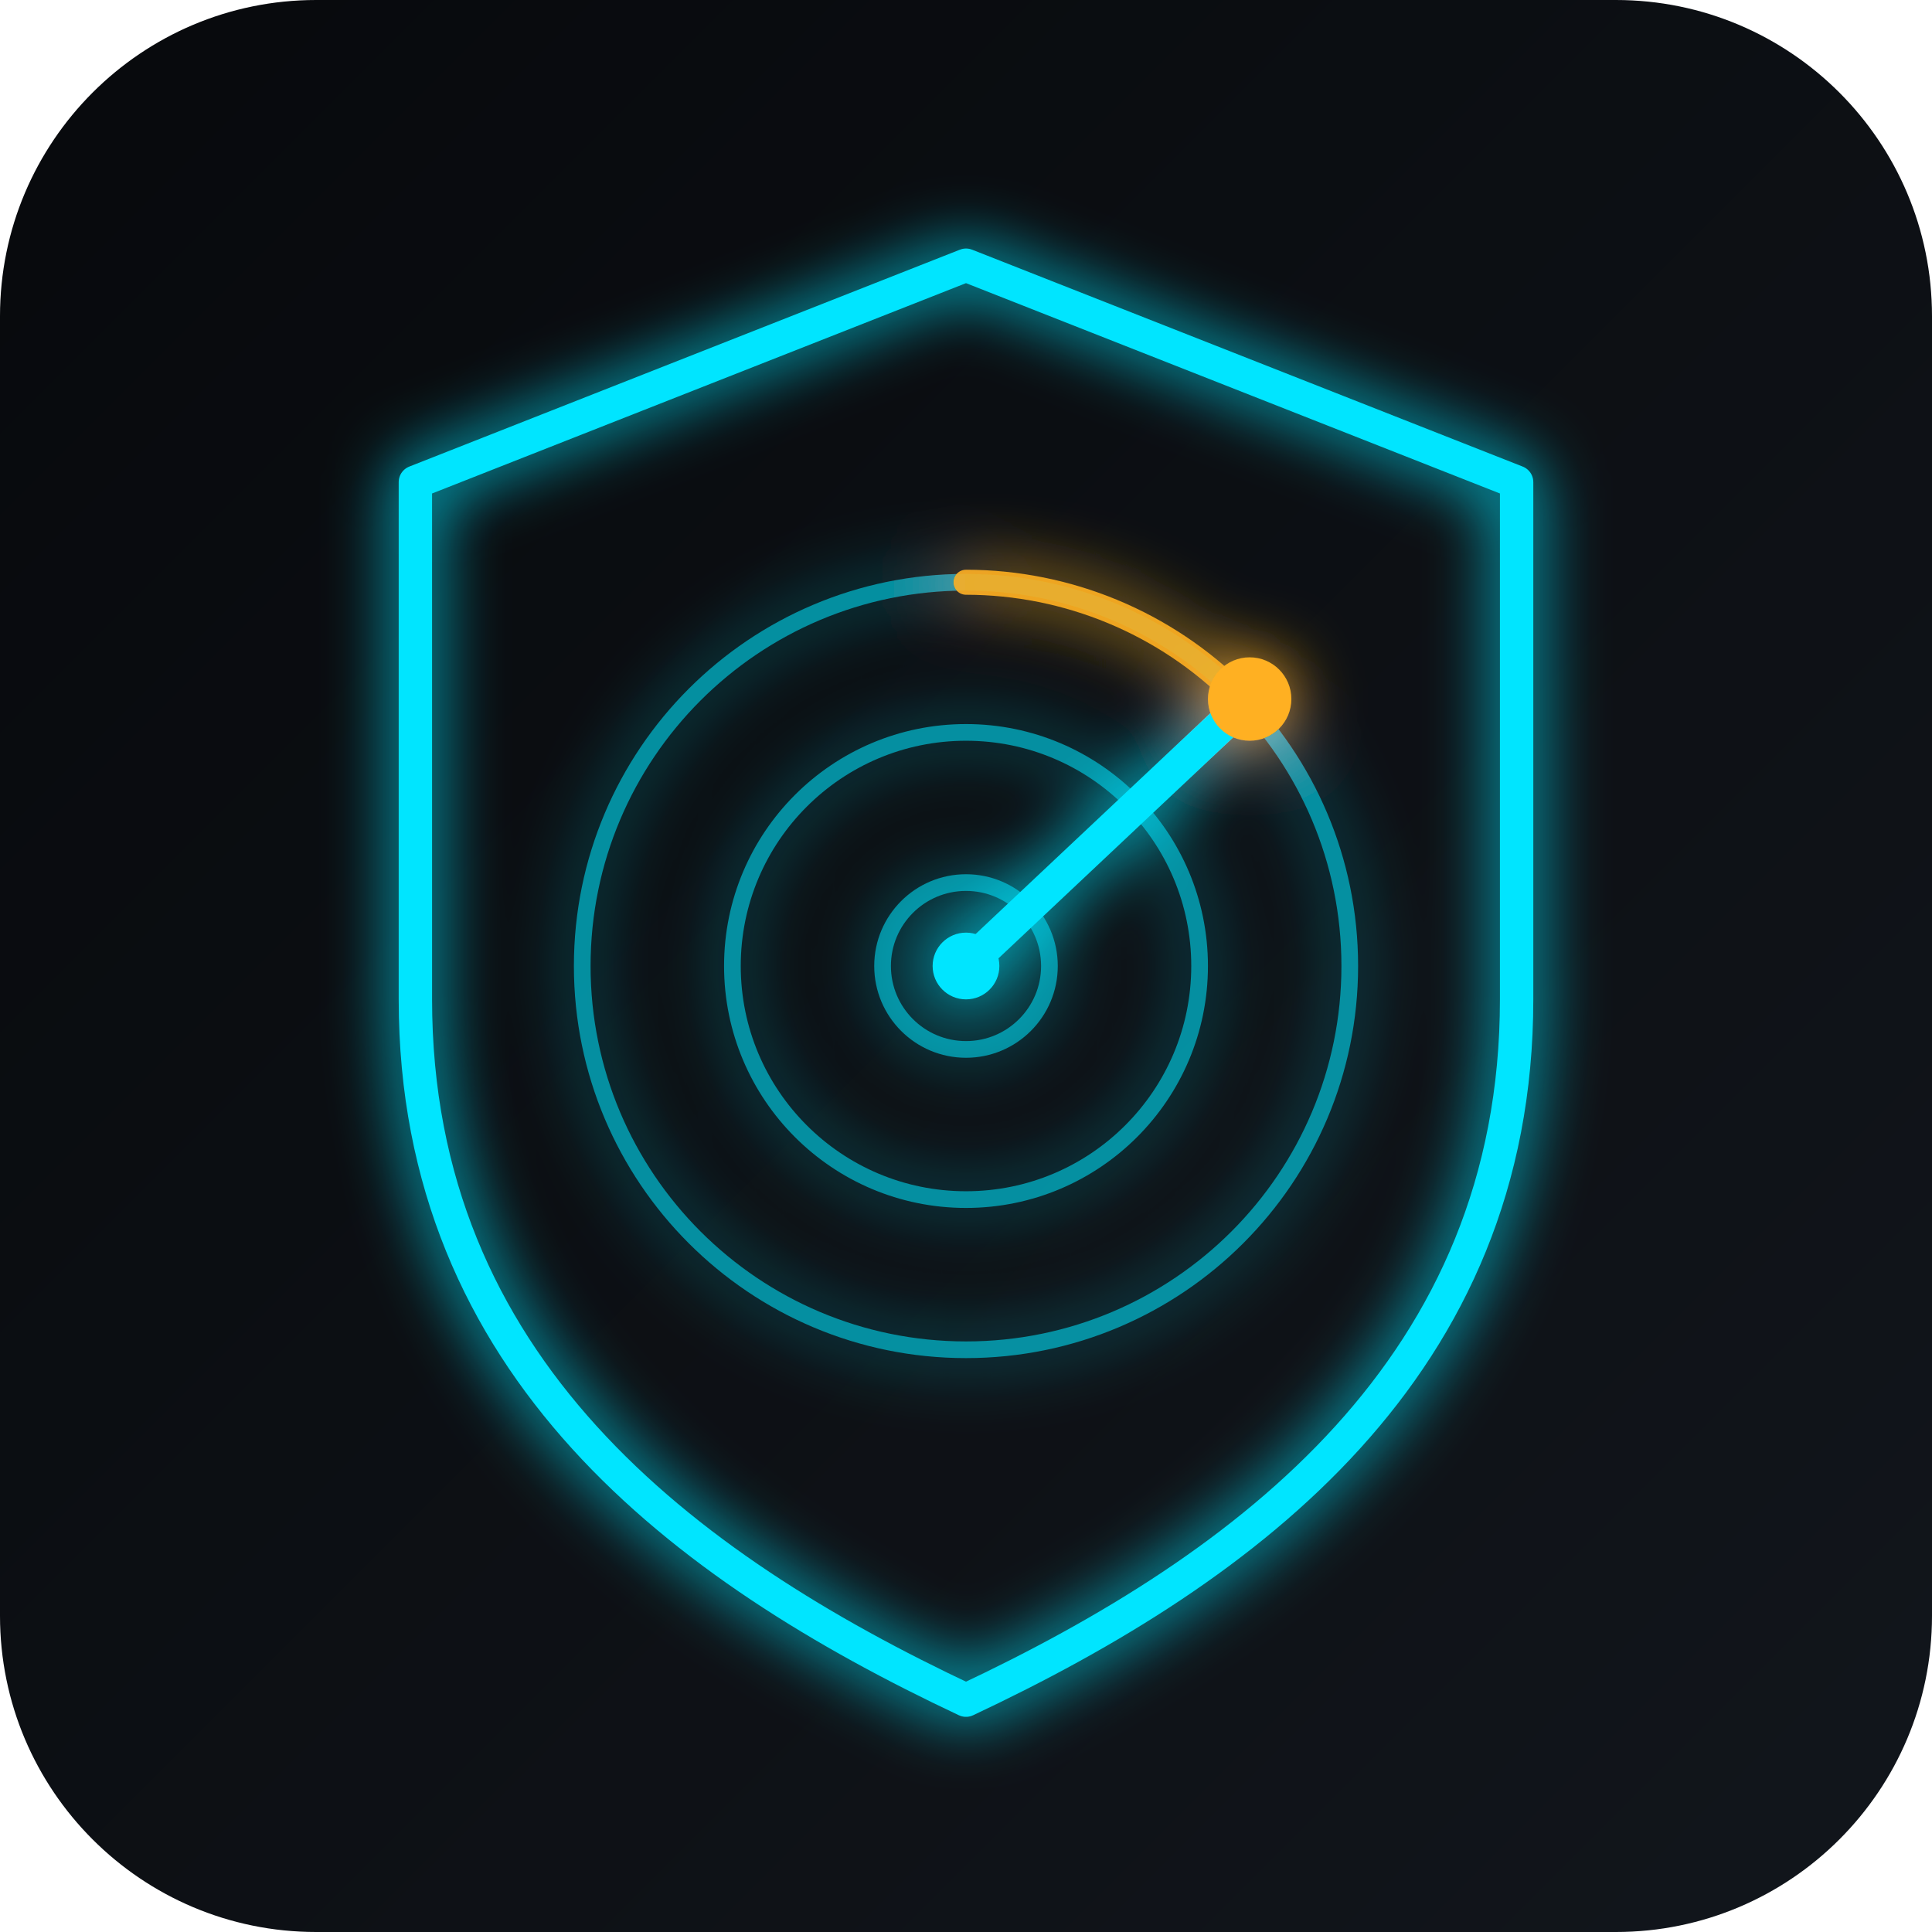
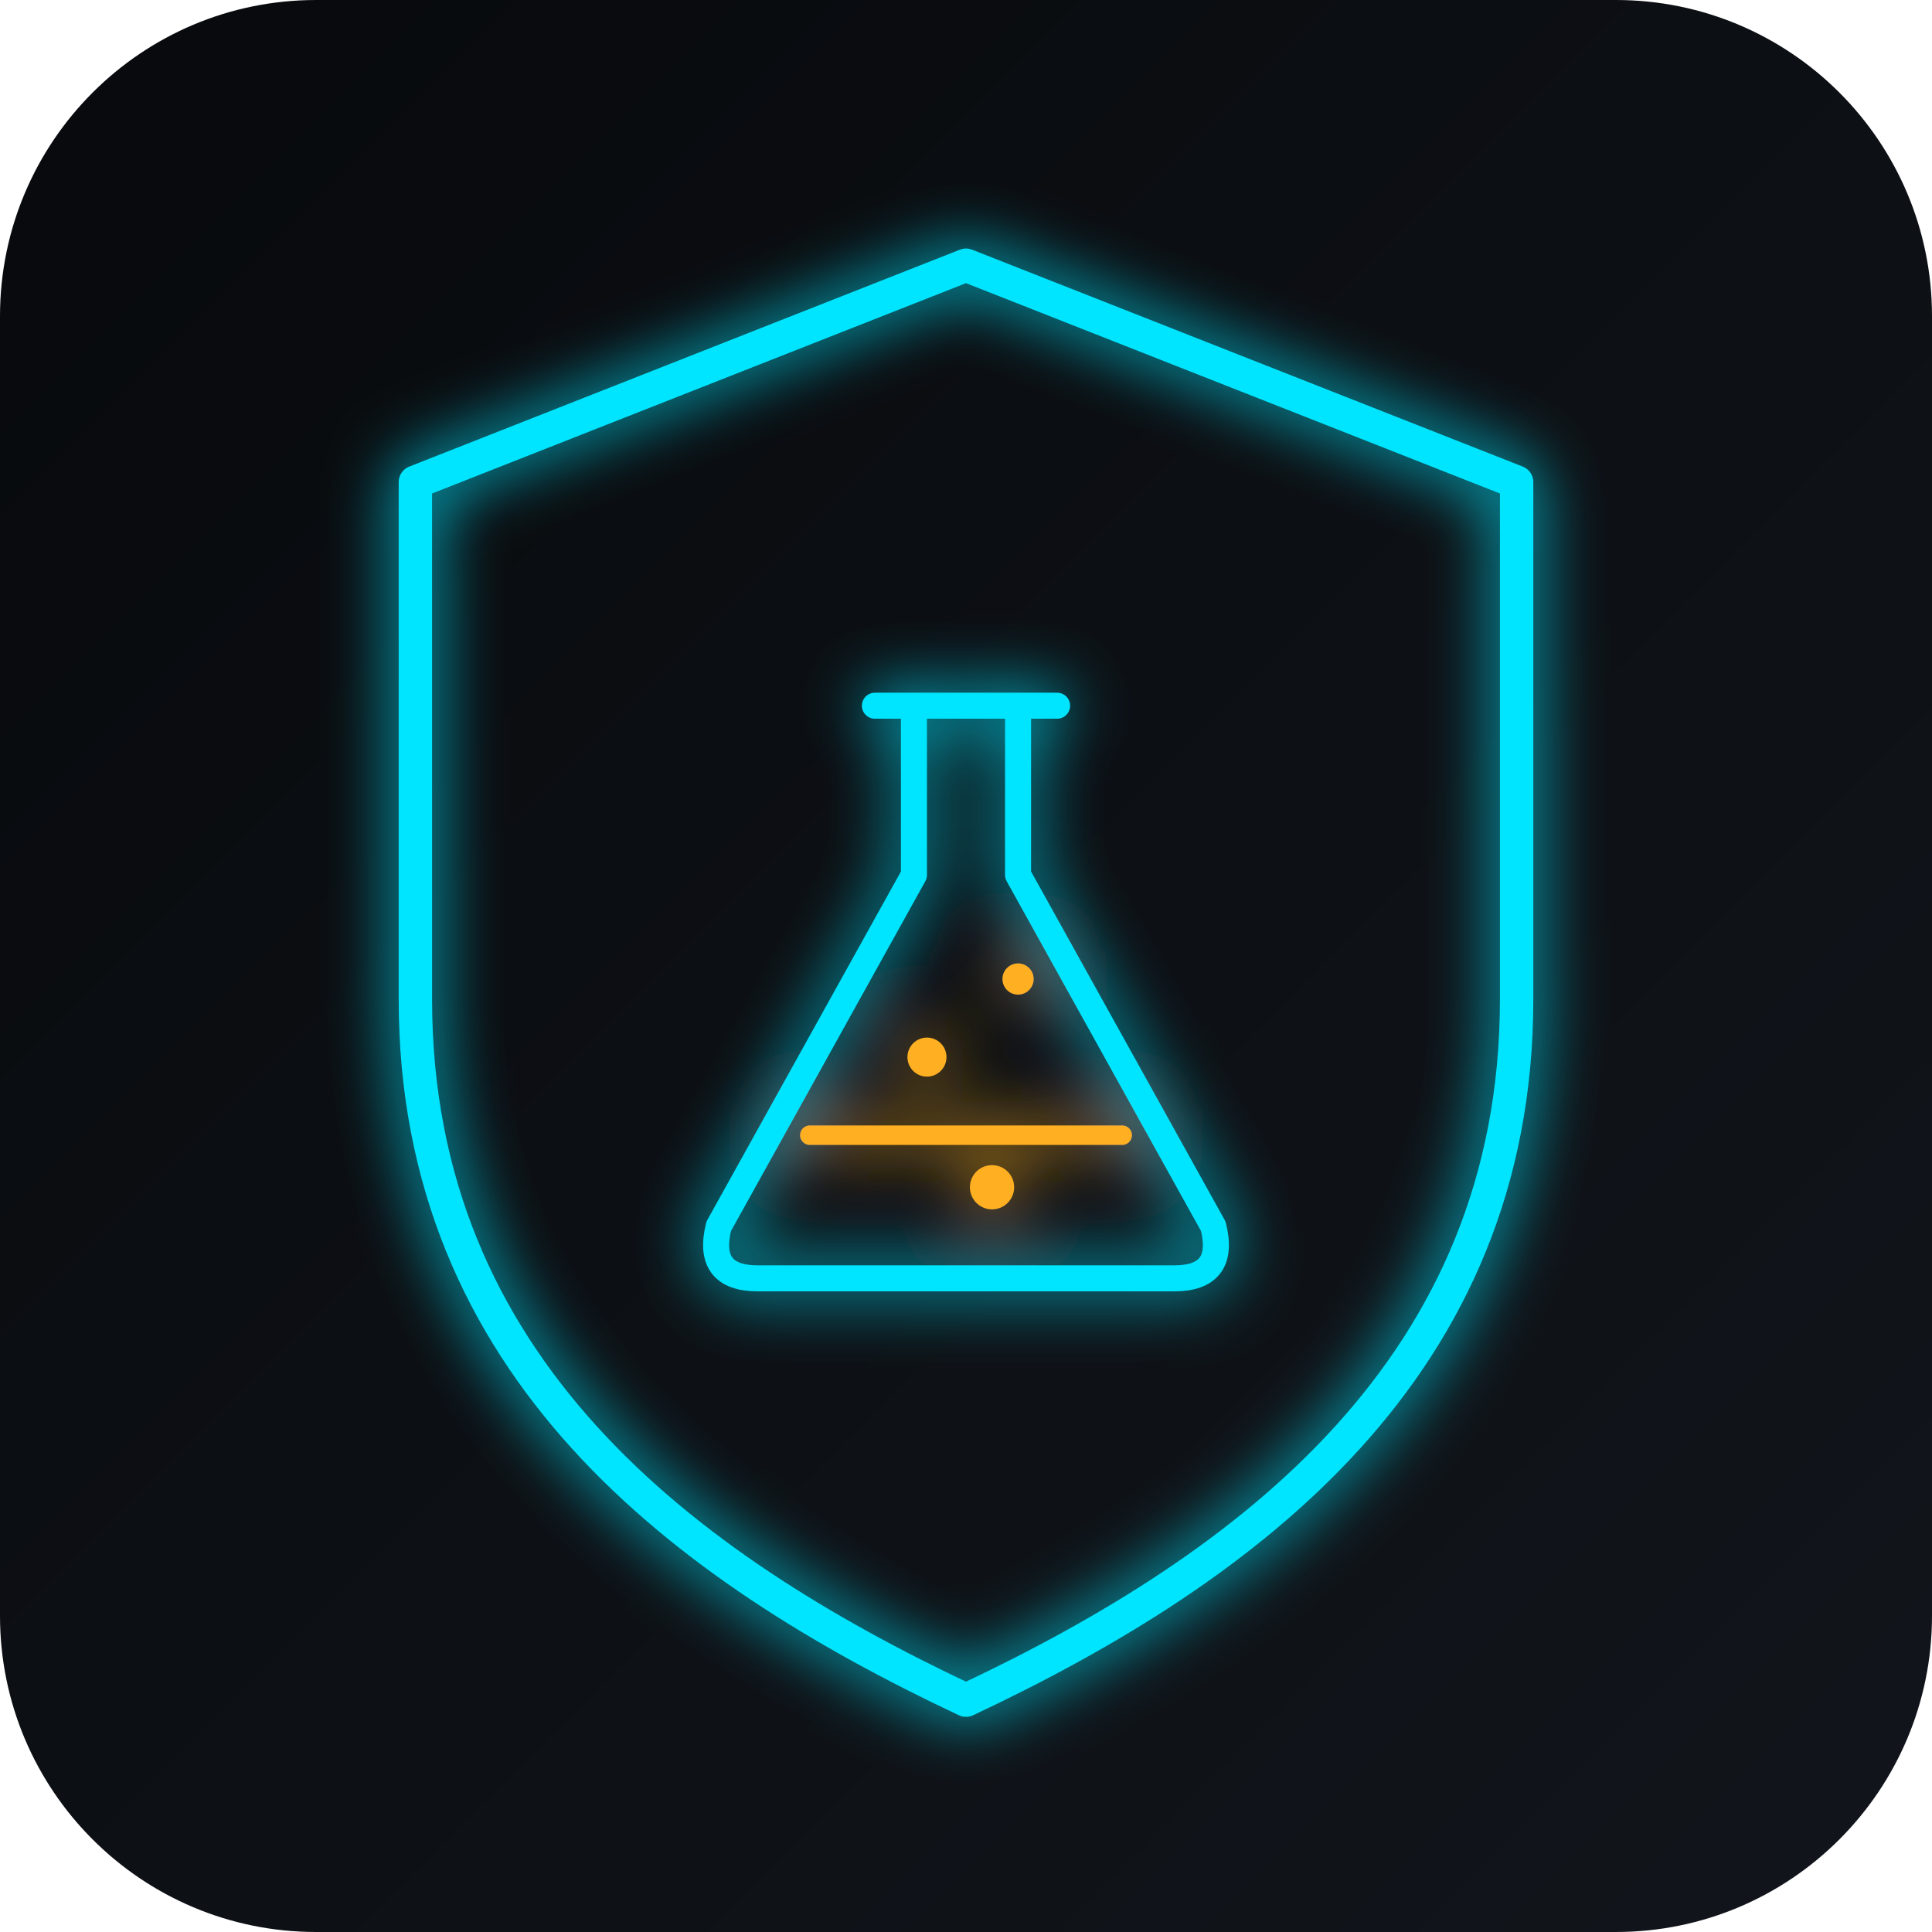
- <svg xmlns="http://www.w3.org/2000/svg" viewBox="-110 -110 220 220" role="img" aria-label="A.R.M.O.R.">
+ <svg xmlns="http://www.w3.org/2000/svg" viewBox="-110 -110 220 220" role="img" aria-label="ARMOR-SIMULATOR">
  <defs>
    <linearGradient id="bg" x1="0%" y1="0%" x2="100%" y2="100%">
      <stop stop-color="#07090C" />
      <stop offset="1" stop-color="#12161C" />
    </linearGradient>
    <filter id="g">
      <feGaussianBlur stdDeviation="4" result="b" />
      <feMerge>
        <feMergeNode in="b" />
        <feMergeNode in="SourceGraphic" />
      </feMerge>
    </filter>
  </defs>
  <rect x="-110" y="-110" width="220" height="220" rx="36" fill="url(#bg)" />
-   <g transform="scale(0.95)" filter="url(#g)" fill="none" stroke="#00E5FF" stroke-width="4" stroke-linejoin="round" stroke-linecap="round">
+   <g transform="scale(0.95)" filter="url(#g)" fill="none" stroke-linecap="round" stroke-linejoin="round" stroke="#00E5FF" stroke-width="4">
    <path d="M0,-84 L66,-58 V4 C66,48 34,72 0,88 C-34,72 -66,48 -66,4 V-58 Z" />
-     <circle r="46" stroke-width="2" opacity=".55" />
-     <circle r="28" stroke-width="2" opacity=".55" />
-     <circle r="10" stroke-width="2" opacity=".55" />
-     <path d="M0,0 L34,-32" stroke-width="4" />
-     <path d="M0,-46 A46,46 0 0 1 32.5,-32.5" stroke="#FFB020" stroke-width="3" opacity=".9" />
-     <circle cx="34" cy="-32" r="5" fill="#FFB020" stroke="none" />
-     <circle r="4" fill="#00E5FF" stroke="none" />
+     <g transform="scale(.78) translate(0 4)" stroke-width="4">
+       <path d="M-14,-44 h28 M-8,-44 v26 L-38,36 Q-40,44 -32,44 H32 Q40,44 38,36 L8,-18 v-26" />
+       <path d="M-24,22 h48" stroke="#FFB020" stroke-width="3" />
+       <circle cx="-6" cy="10" r="3" fill="#FFB020" stroke="none" />
+       <circle cx="8" cy="-2" r="2.4" fill="#FFB020" stroke="none" />
+       <circle cx="4" cy="30" r="3.4" fill="#FFB020" stroke="none" />
+     </g>
  </g>
</svg>
